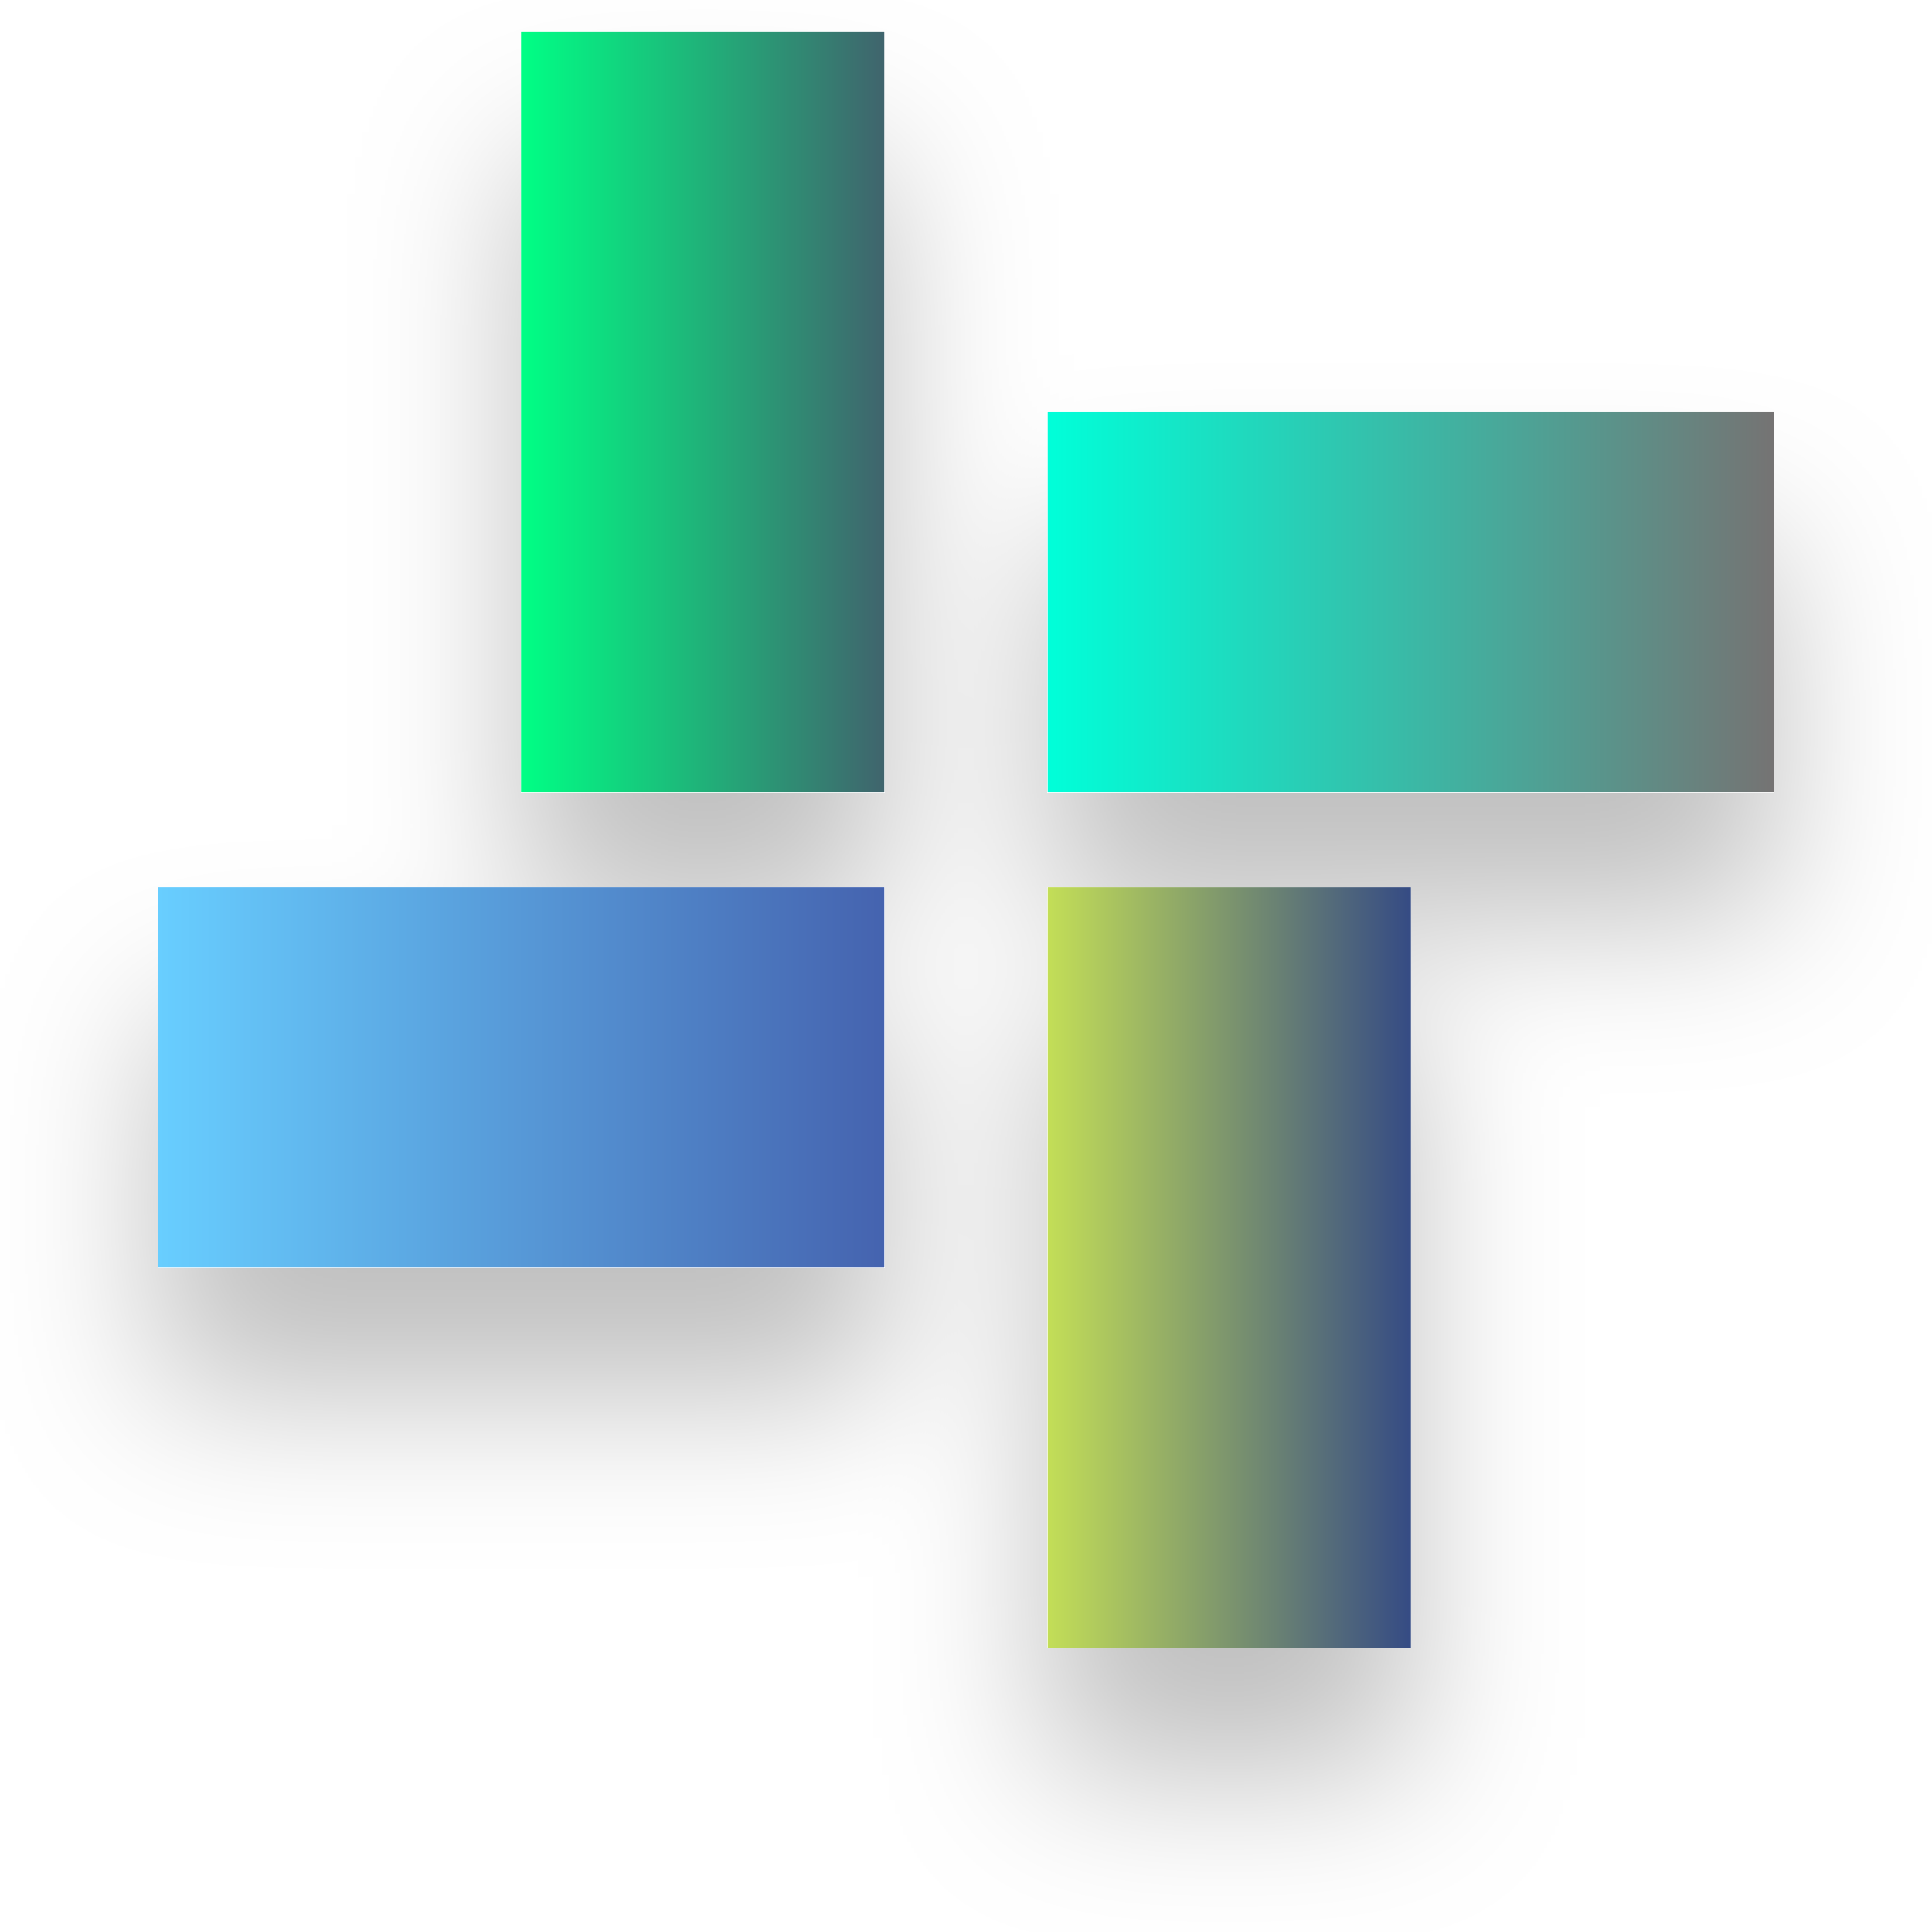
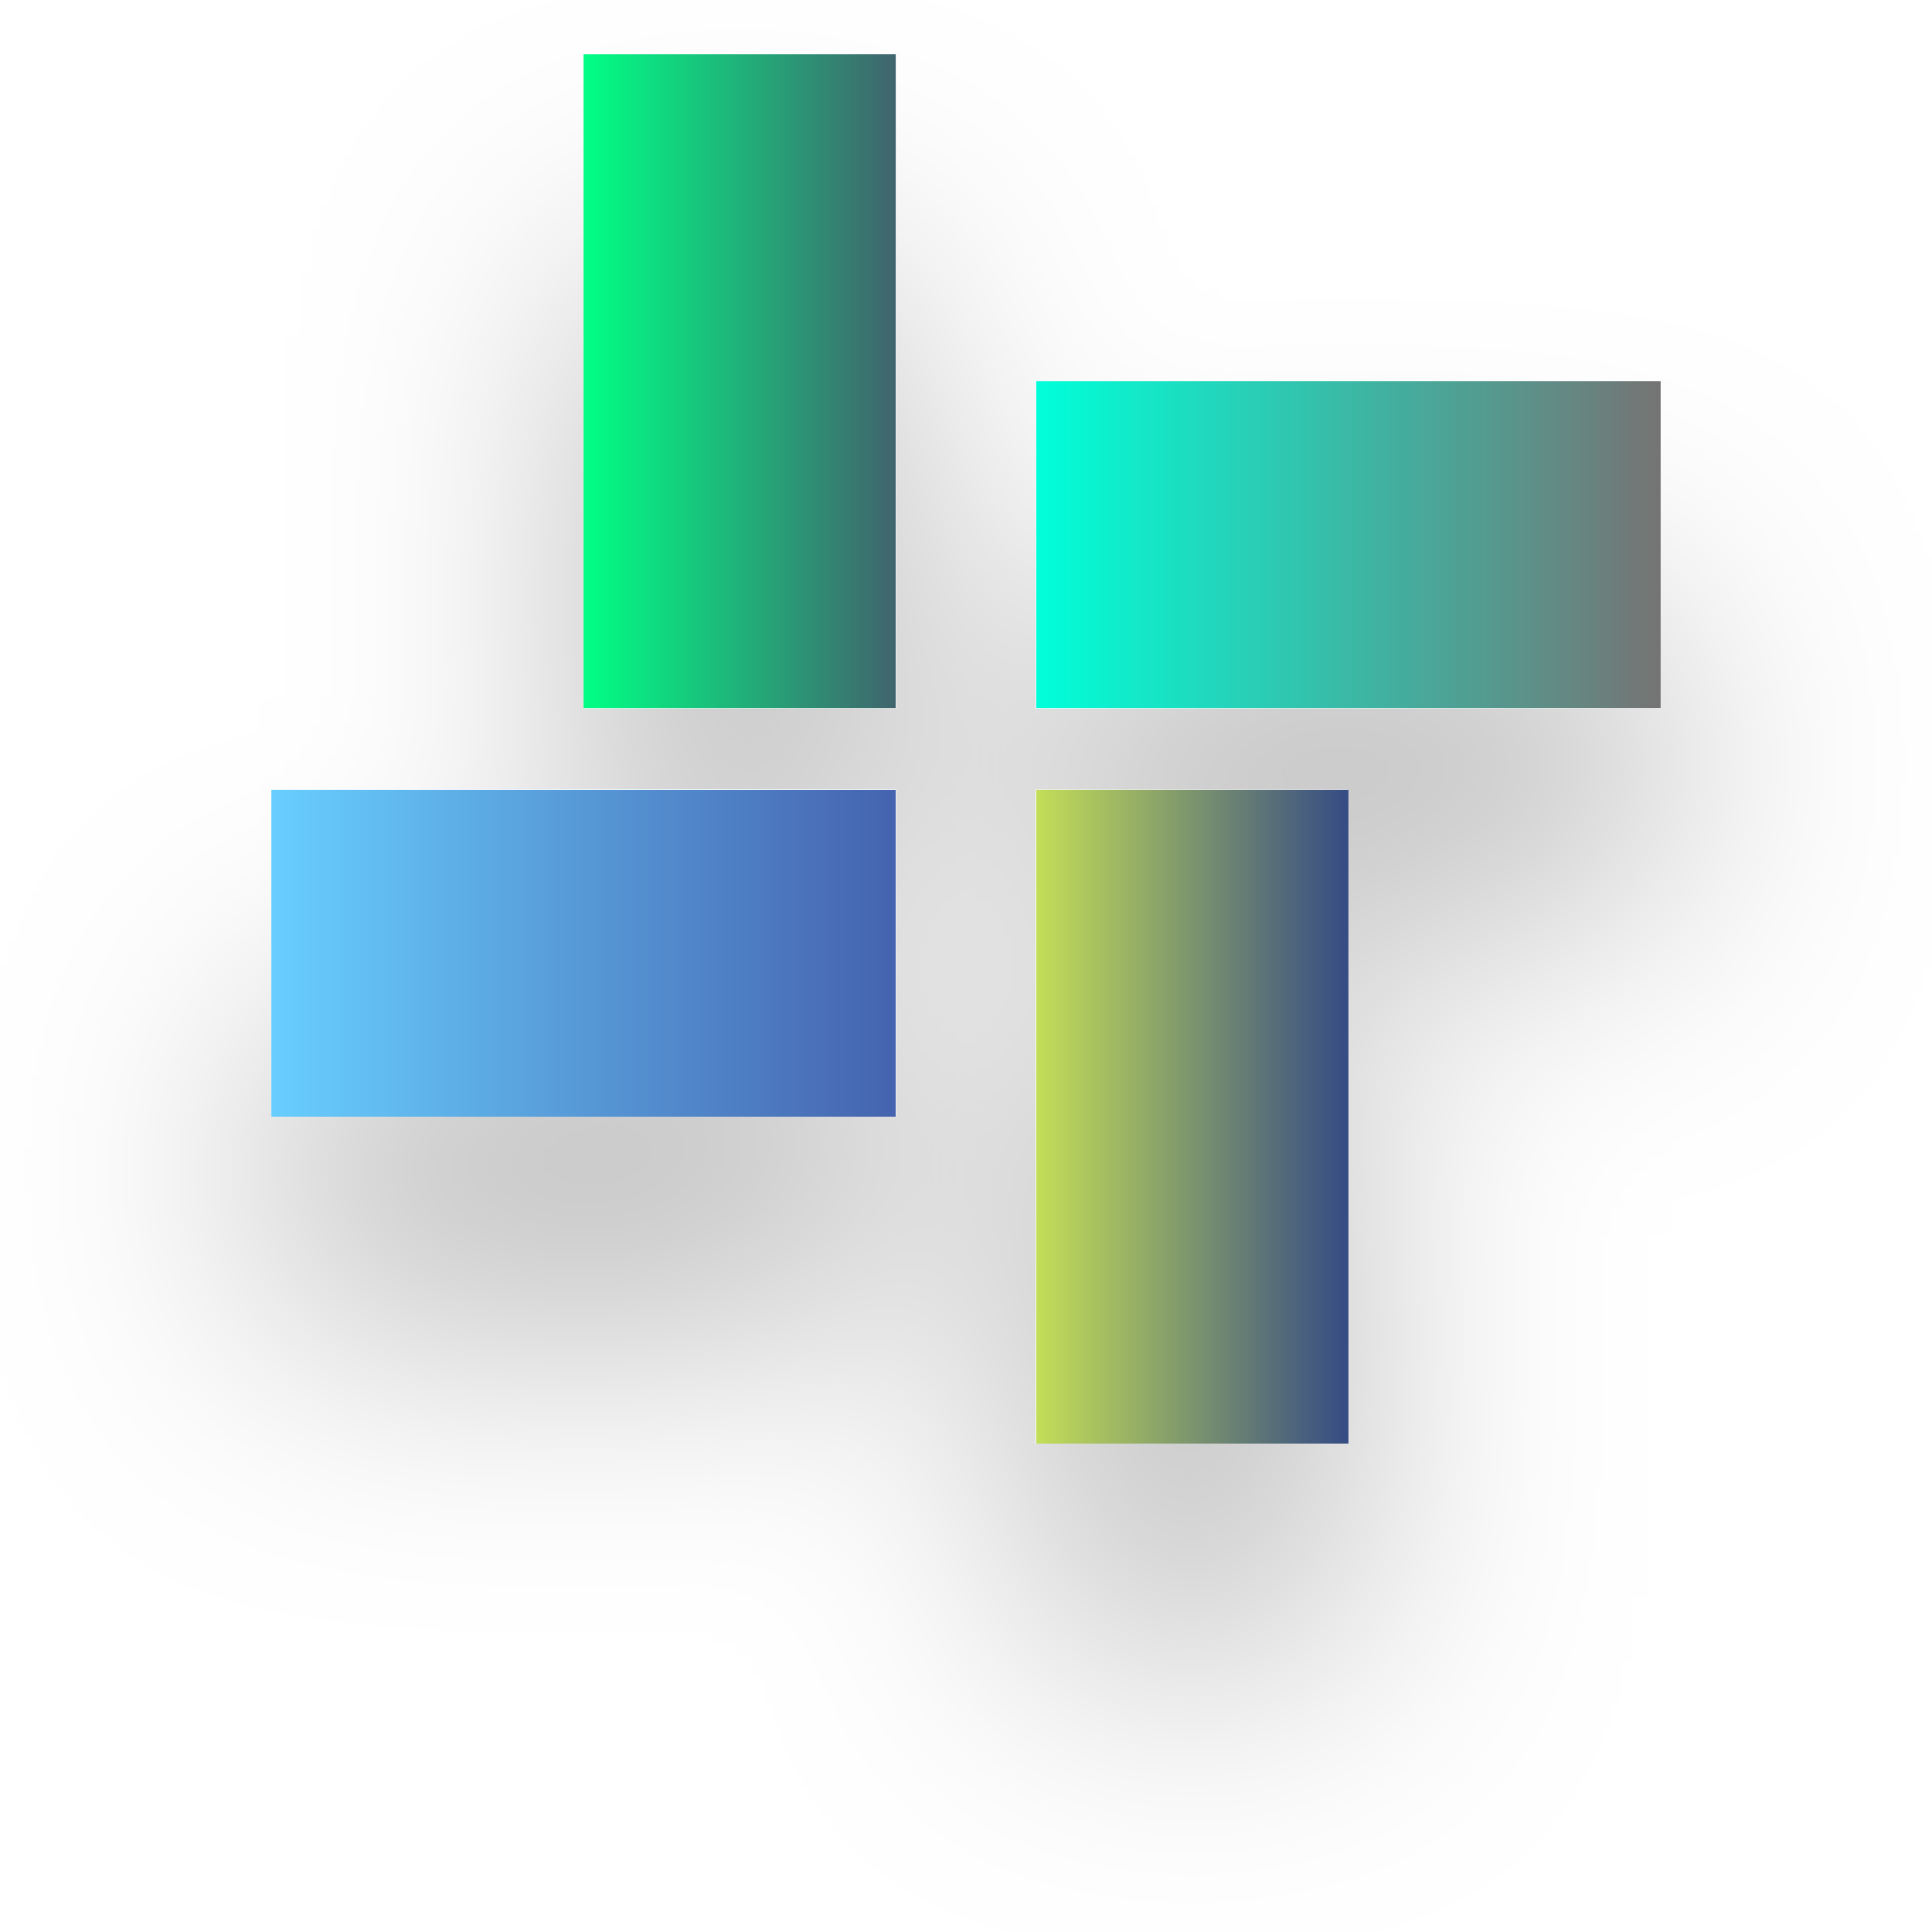
- <svg xmlns="http://www.w3.org/2000/svg" width="306" height="306" viewBox="0 0 306 306" fill="none">
-   <g filter="url(#filter0_d_733_48)">
-     <rect x="82.528" y="5" width="57.528" height="120.471" fill="url(#paint0_linear_733_48)" />
-     <rect x="165.943" y="140.531" width="57.528" height="120.471" fill="url(#paint1_linear_733_48)" />
-     <rect x="25" y="200.766" width="60.235" height="115.056" transform="rotate(-90 25 200.766)" fill="url(#paint2_linear_733_48)" />
-     <path d="M165.943 125.469V65.233H281V125.469L165.943 125.469Z" fill="url(#paint3_linear_733_48)" />
+ <svg xmlns="http://www.w3.org/2000/svg" width="178" height="178" viewBox="0 0 178 178" fill="none">
+   <g filter="url(#filter0_d_733_54)">
+     <rect x="53.764" y="5" width="28.764" height="60.235" fill="url(#paint0_linear_733_54)" />
+     <rect x="95.472" y="72.766" width="28.764" height="60.235" fill="url(#paint1_linear_733_54)" />
+     <rect x="25" y="102.883" width="30.118" height="57.528" transform="rotate(-90 25 102.883)" fill="url(#paint2_linear_733_54)" />
+     <path d="M95.472 65.234V35.117H153V65.234H95.472Z" fill="url(#paint3_linear_733_54)" />
  </g>
  <defs>
-     <filter id="filter0_d_733_48" x="0" y="0" width="306" height="306.002" filterUnits="userSpaceOnUse" color-interpolation-filters="sRGB">
+     <filter id="filter0_d_733_54" x="0" y="0" width="178" height="178" filterUnits="userSpaceOnUse" color-interpolation-filters="sRGB">
      <feFlood flood-opacity="0" result="BackgroundImageFix" />
      <feColorMatrix in="SourceAlpha" type="matrix" values="0 0 0 0 0 0 0 0 0 0 0 0 0 0 0 0 0 0 127 0" result="hardAlpha" />
      <feOffset dy="20" />
      <feGaussianBlur stdDeviation="12.5" />
      <feComposite in2="hardAlpha" operator="out" />
      <feColorMatrix type="matrix" values="0 0 0 0 0 0 0 0 0 0 0 0 0 0 0 0 0 0 0.25 0" />
-       <feBlend mode="normal" in2="BackgroundImageFix" result="effect1_dropShadow_733_48" />
-       <feBlend mode="normal" in="SourceGraphic" in2="effect1_dropShadow_733_48" result="shape" />
+       <feBlend mode="normal" in2="BackgroundImageFix" result="effect1_dropShadow_733_54" />
+       <feBlend mode="normal" in="SourceGraphic" in2="effect1_dropShadow_733_54" result="shape" />
    </filter>
-     <linearGradient id="paint0_linear_733_48" x1="82.528" y1="63.77" x2="140.057" y2="63.77" gradientUnits="userSpaceOnUse">
+     <linearGradient id="paint0_linear_733_54" x1="53.764" y1="34.385" x2="82.528" y2="34.385" gradientUnits="userSpaceOnUse">
      <stop stop-color="#00FF85" />
      <stop offset="1" stop-color="#40646D" />
    </linearGradient>
-     <linearGradient id="paint1_linear_733_48" x1="165.943" y1="200.767" x2="223.472" y2="200.767" gradientUnits="userSpaceOnUse">
+     <linearGradient id="paint1_linear_733_54" x1="95.472" y1="102.883" x2="124.236" y2="102.883" gradientUnits="userSpaceOnUse">
      <stop stop-color="#C3DE57" />
      <stop offset="1" stop-color="#354B84" />
    </linearGradient>
-     <linearGradient id="paint2_linear_733_48" x1="55.118" y1="200.766" x2="55.118" y2="315.822" gradientUnits="userSpaceOnUse">
+     <linearGradient id="paint2_linear_733_54" x1="40.059" y1="102.883" x2="40.059" y2="160.411" gradientUnits="userSpaceOnUse">
      <stop stop-color="#68CEFF" />
      <stop offset="1" stop-color="#4563AF" />
    </linearGradient>
-     <linearGradient id="paint3_linear_733_48" x1="281" y1="95.351" x2="165.943" y2="95.351" gradientUnits="userSpaceOnUse">
+     <linearGradient id="paint3_linear_733_54" x1="153" y1="50.176" x2="95.472" y2="50.176" gradientUnits="userSpaceOnUse">
      <stop stop-color="#757373" />
      <stop offset="1" stop-color="#00FFD9" />
    </linearGradient>
  </defs>
</svg>
